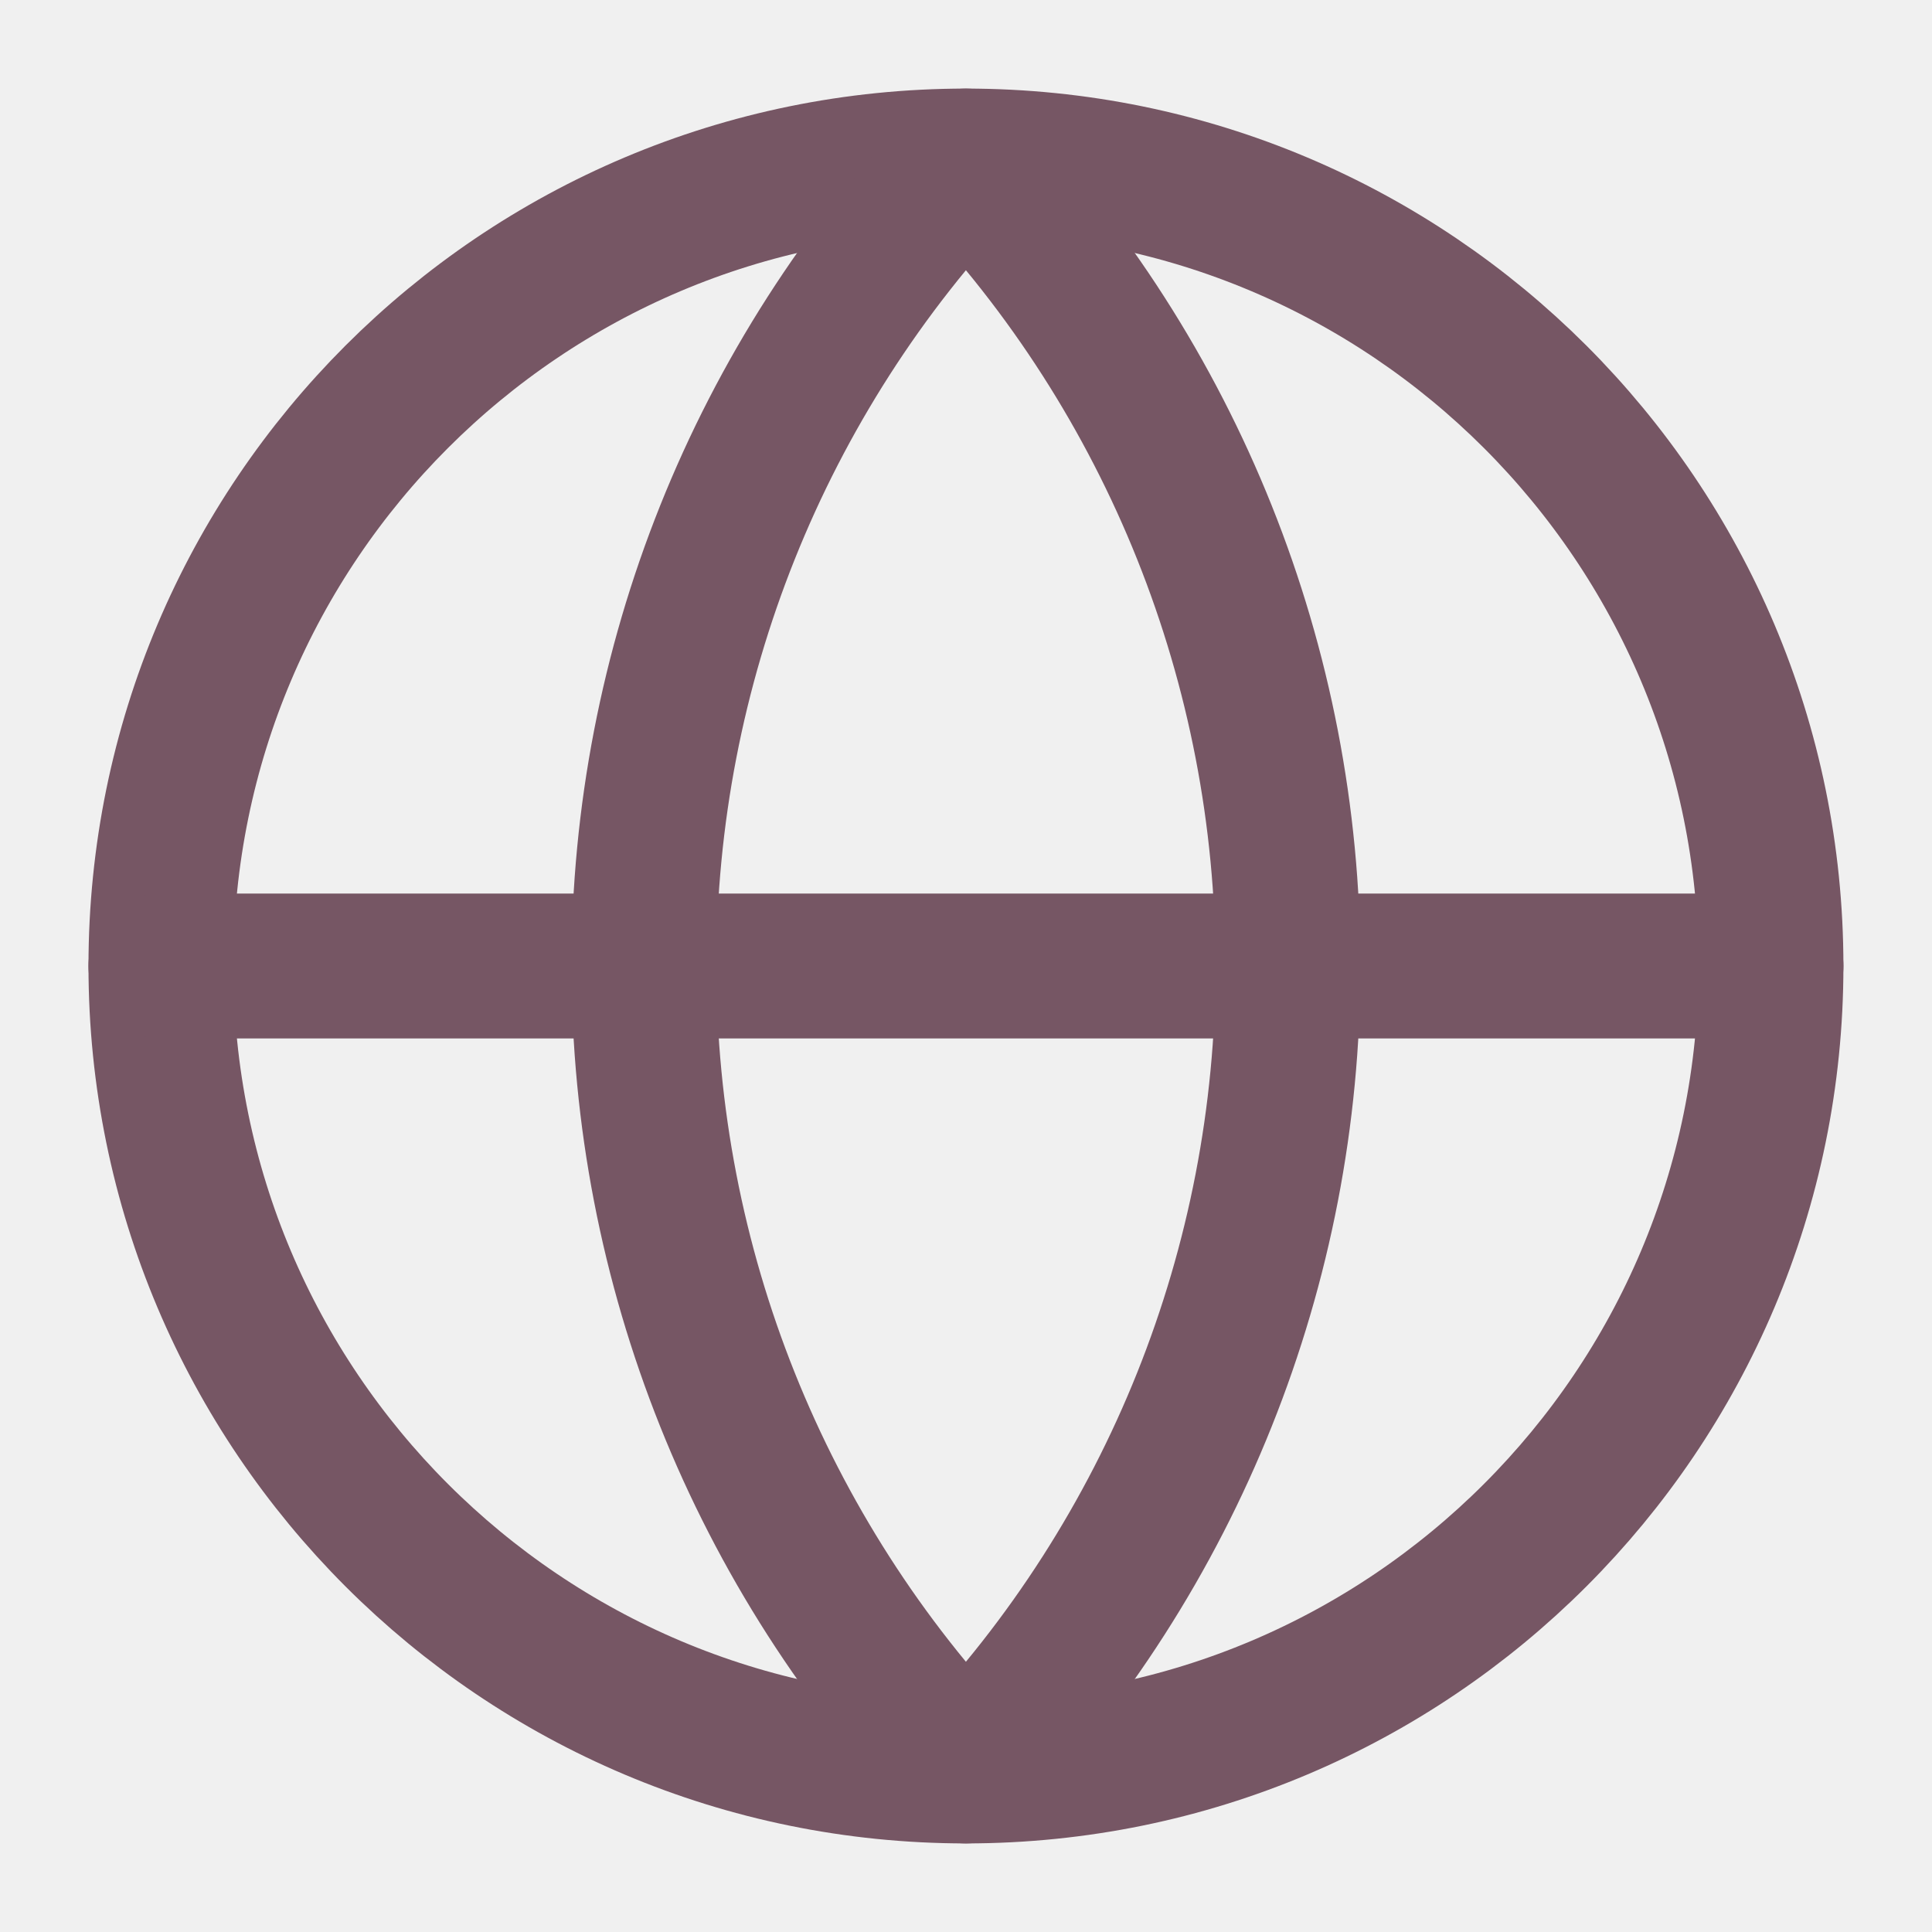
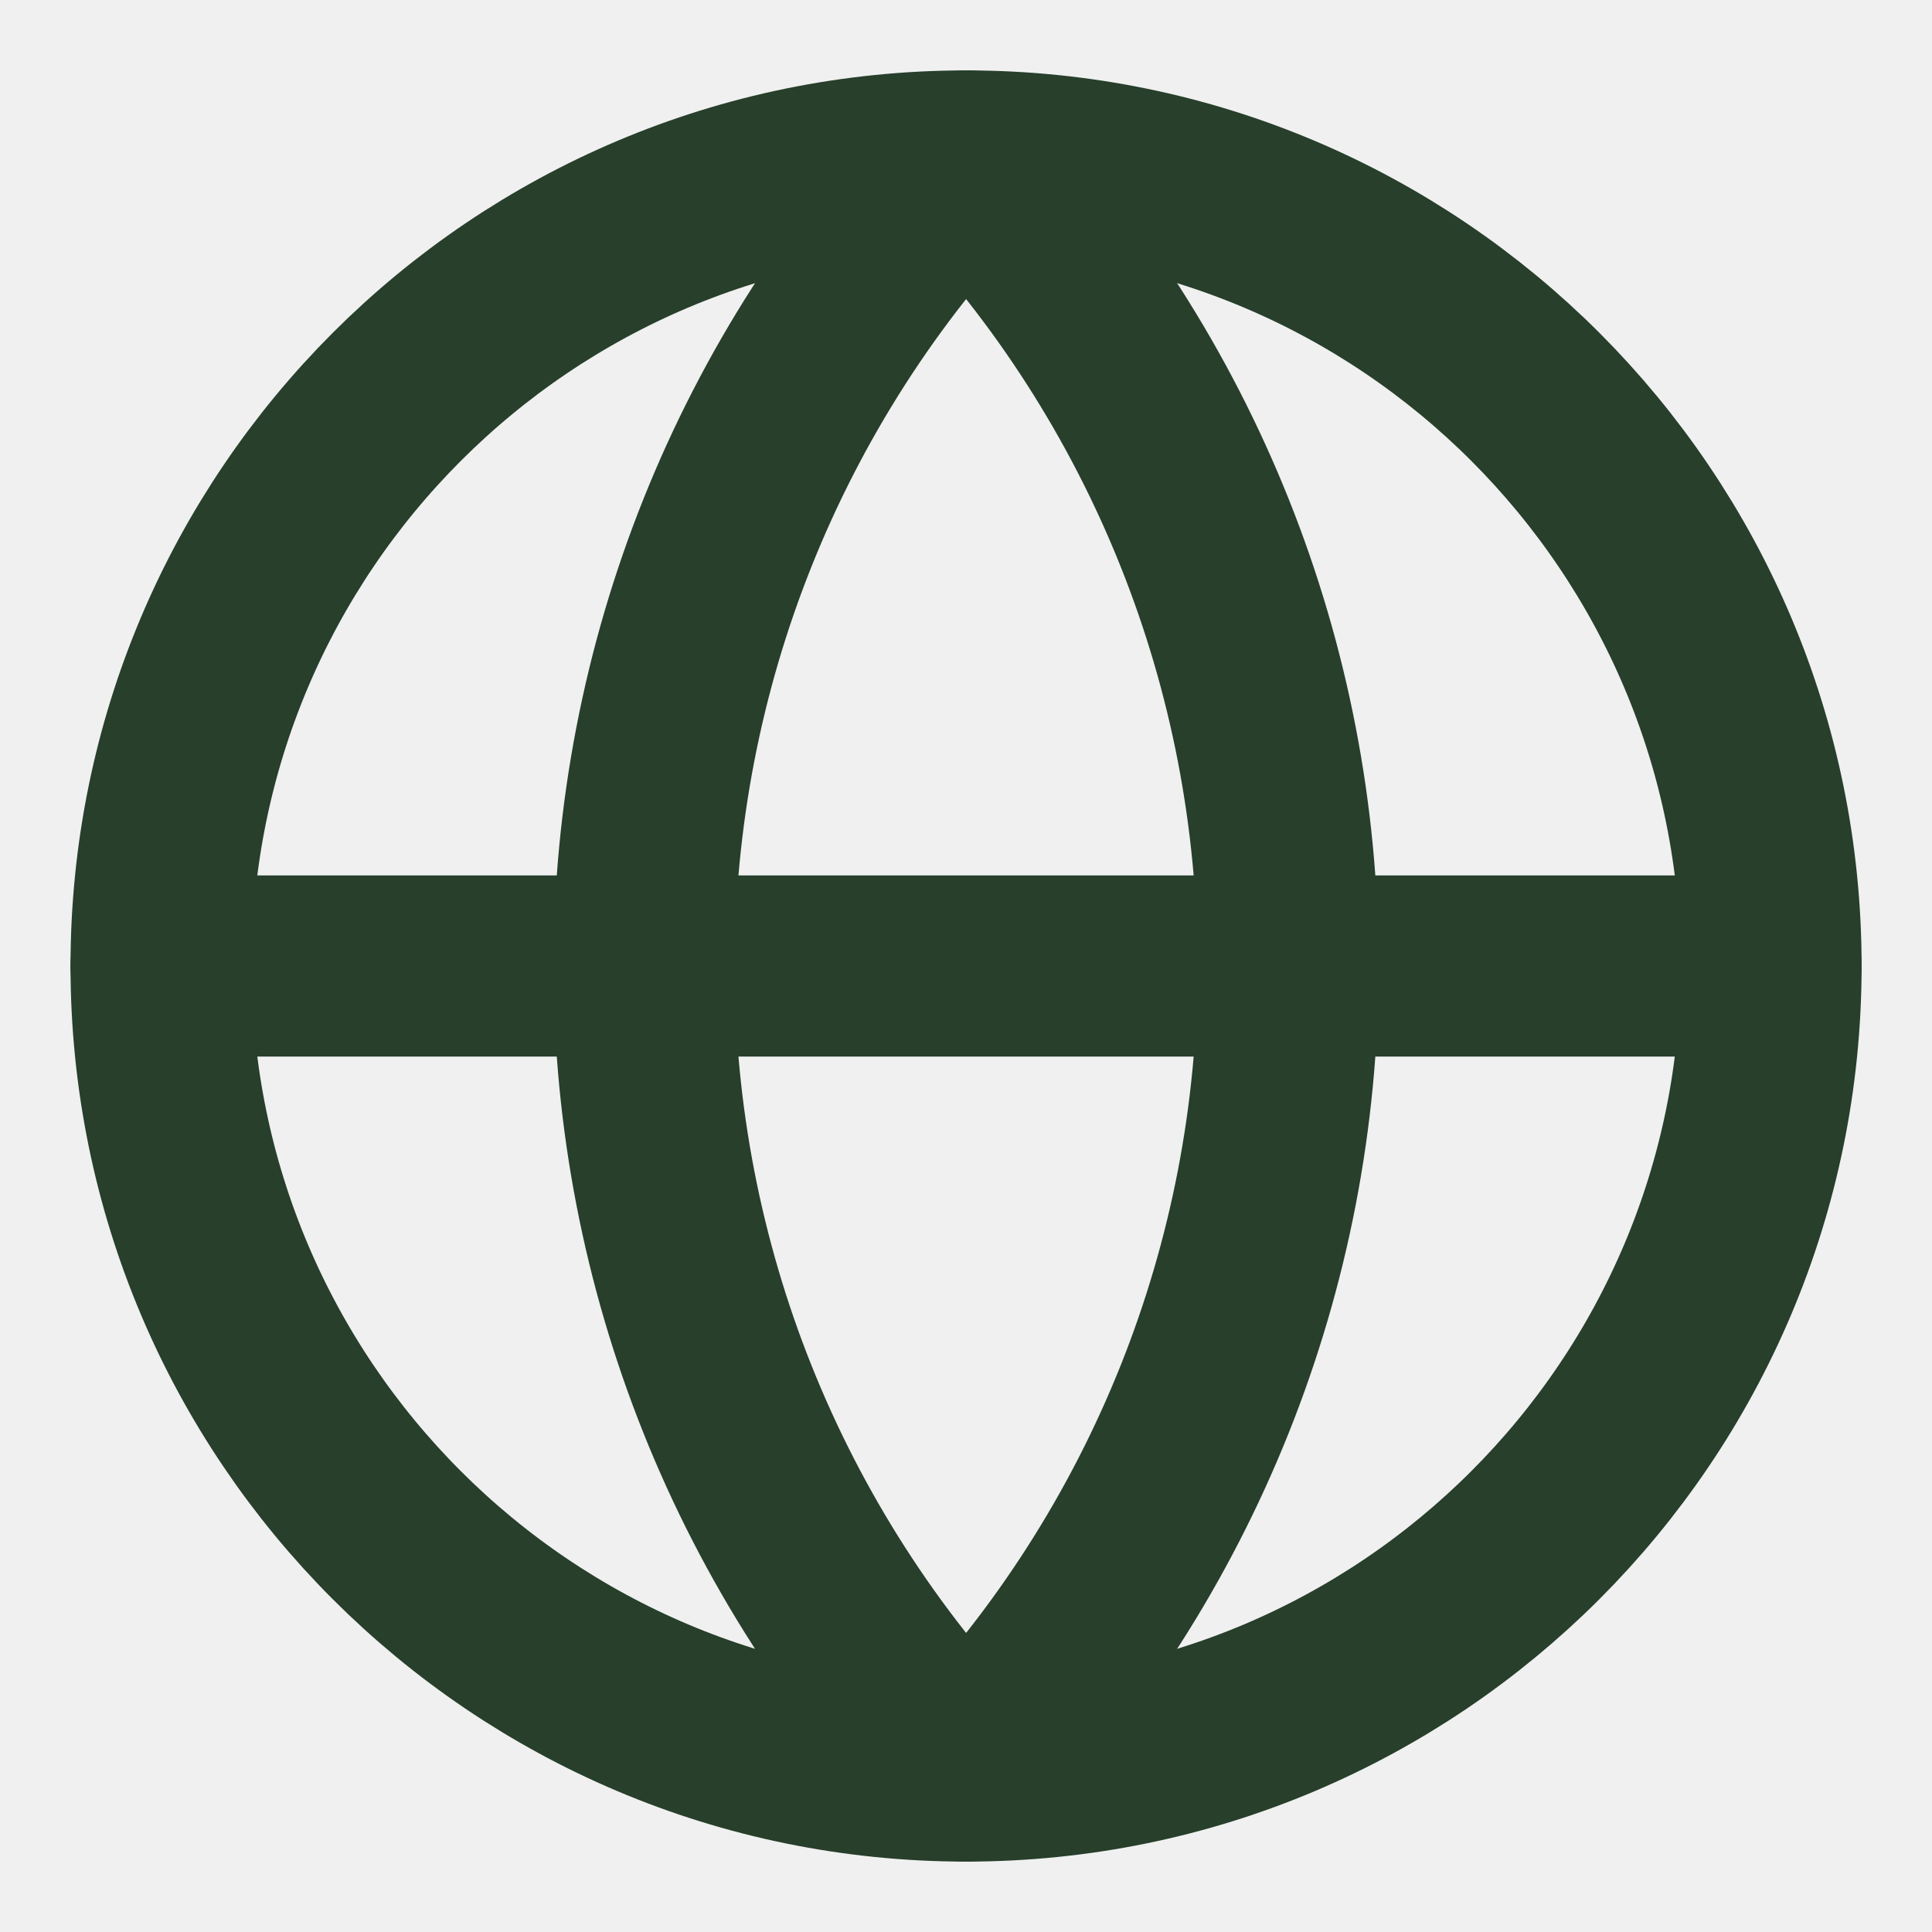
- <svg xmlns="http://www.w3.org/2000/svg" width="20" height="20" viewBox="0 0 20 20" fill="none">
-   <g id="globe" clip-path="url(#clip0_1741_9823)">
-     <path id="Vector" d="M9.999 18.333C14.602 18.333 18.333 14.602 18.333 10C18.333 5.398 14.602 1.667 9.999 1.667C5.397 1.667 1.666 5.398 1.666 10C1.666 14.602 5.397 18.333 9.999 18.333Z" stroke="#765664" stroke-width="1.5" stroke-linecap="round" stroke-linejoin="round" />
-     <path id="Vector_2" d="M9.999 1.667C7.86 3.913 6.666 6.897 6.666 10C6.666 13.103 7.86 16.087 9.999 18.333C12.139 16.087 13.333 13.103 13.333 10C13.333 6.897 12.139 3.913 9.999 1.667Z" stroke="#765664" stroke-width="1.5" stroke-linecap="round" stroke-linejoin="round" />
-     <path id="Vector_3" d="M1.666 10H18.333" stroke="#765664" stroke-width="1.5" stroke-linecap="round" stroke-linejoin="round" />
+ <svg xmlns="http://www.w3.org/2000/svg" width="16" height="16" viewBox="0 0 16 16" fill="none">
+   <g clip-path="url(#clip0_1884_20678)">
+     <path d="M8.001 14.667C11.682 14.667 14.667 11.682 14.667 8C14.667 4.318 11.682 1.333 8.001 1.333C4.319 1.333 1.334 4.318 1.334 8C1.334 11.682 4.319 14.667 8.001 14.667Z" stroke="#273F2B" stroke-width="1.5" stroke-linecap="round" stroke-linejoin="round" />
+     <path d="M8.001 1.333C6.289 3.131 5.334 5.518 5.334 8C5.334 10.482 6.289 12.869 8.001 14.667C9.712 12.869 10.667 10.482 10.667 8C10.667 5.518 9.712 3.131 8.001 1.333Z" stroke="#273F2B" stroke-width="1.5" stroke-linecap="round" stroke-linejoin="round" />
+     <path d="M1.334 8H14.667" stroke="#273F2B" stroke-width="1.5" stroke-linecap="round" stroke-linejoin="round" />
  </g>
  <defs>
-     <clipPath id="clip0_1741_9823">
-       <rect width="20" height="20" fill="white" />
+     <clipPath id="clip0_1884_20678">
+       <rect width="16" height="16" fill="white" />
    </clipPath>
  </defs>
</svg>
